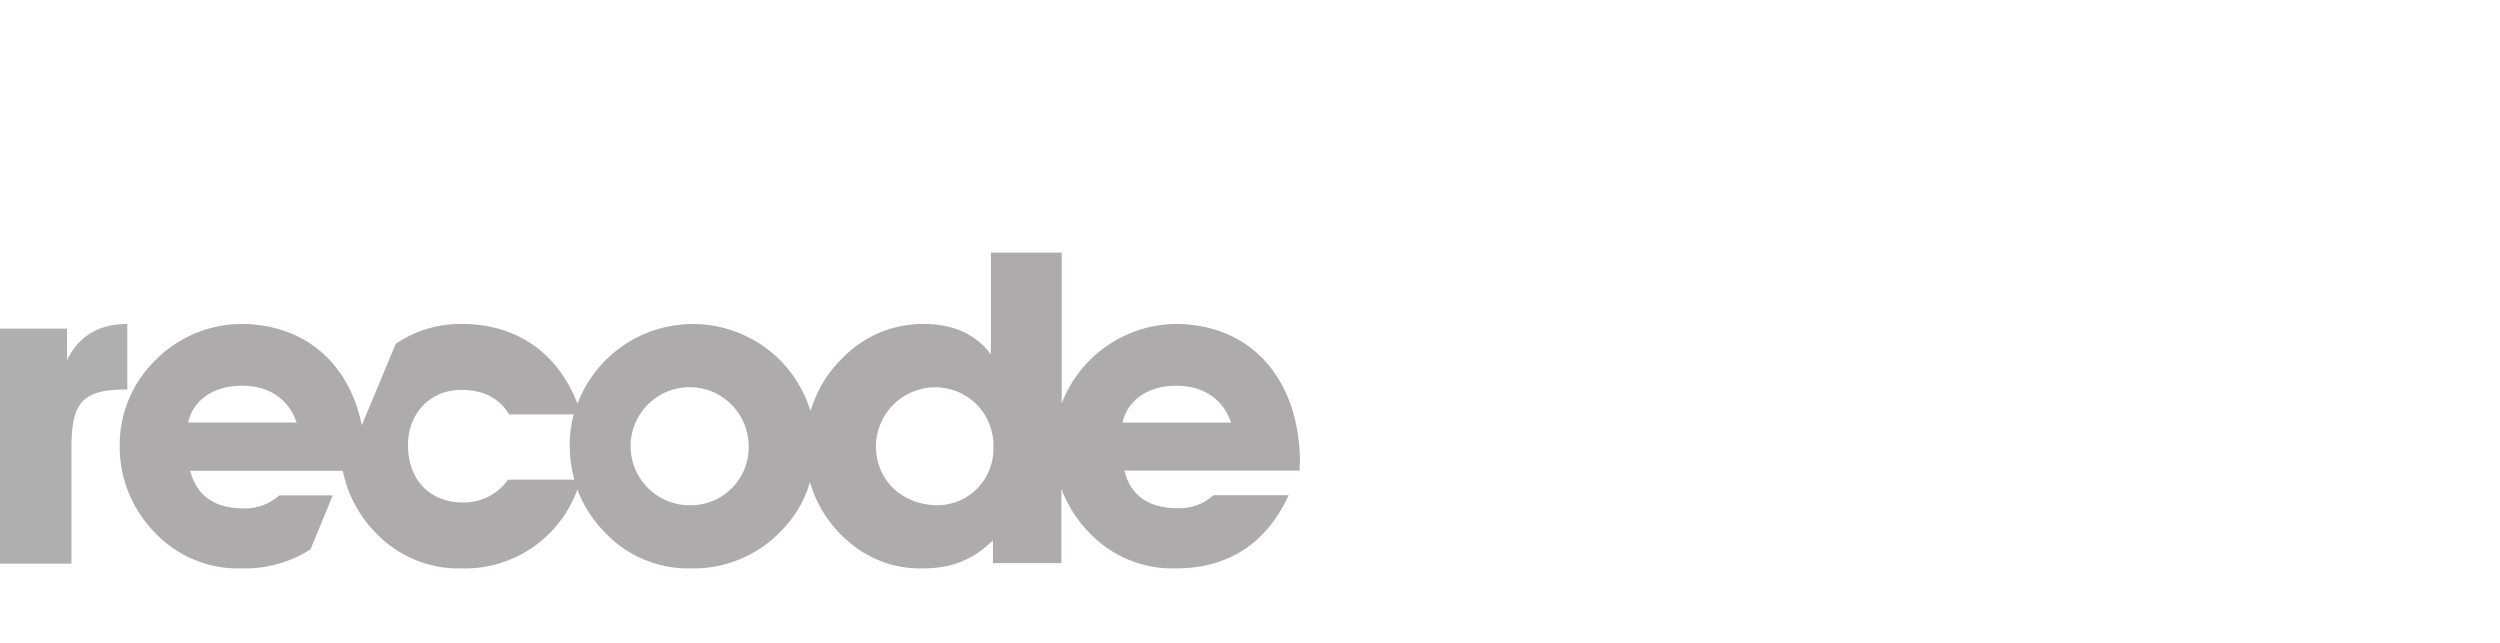
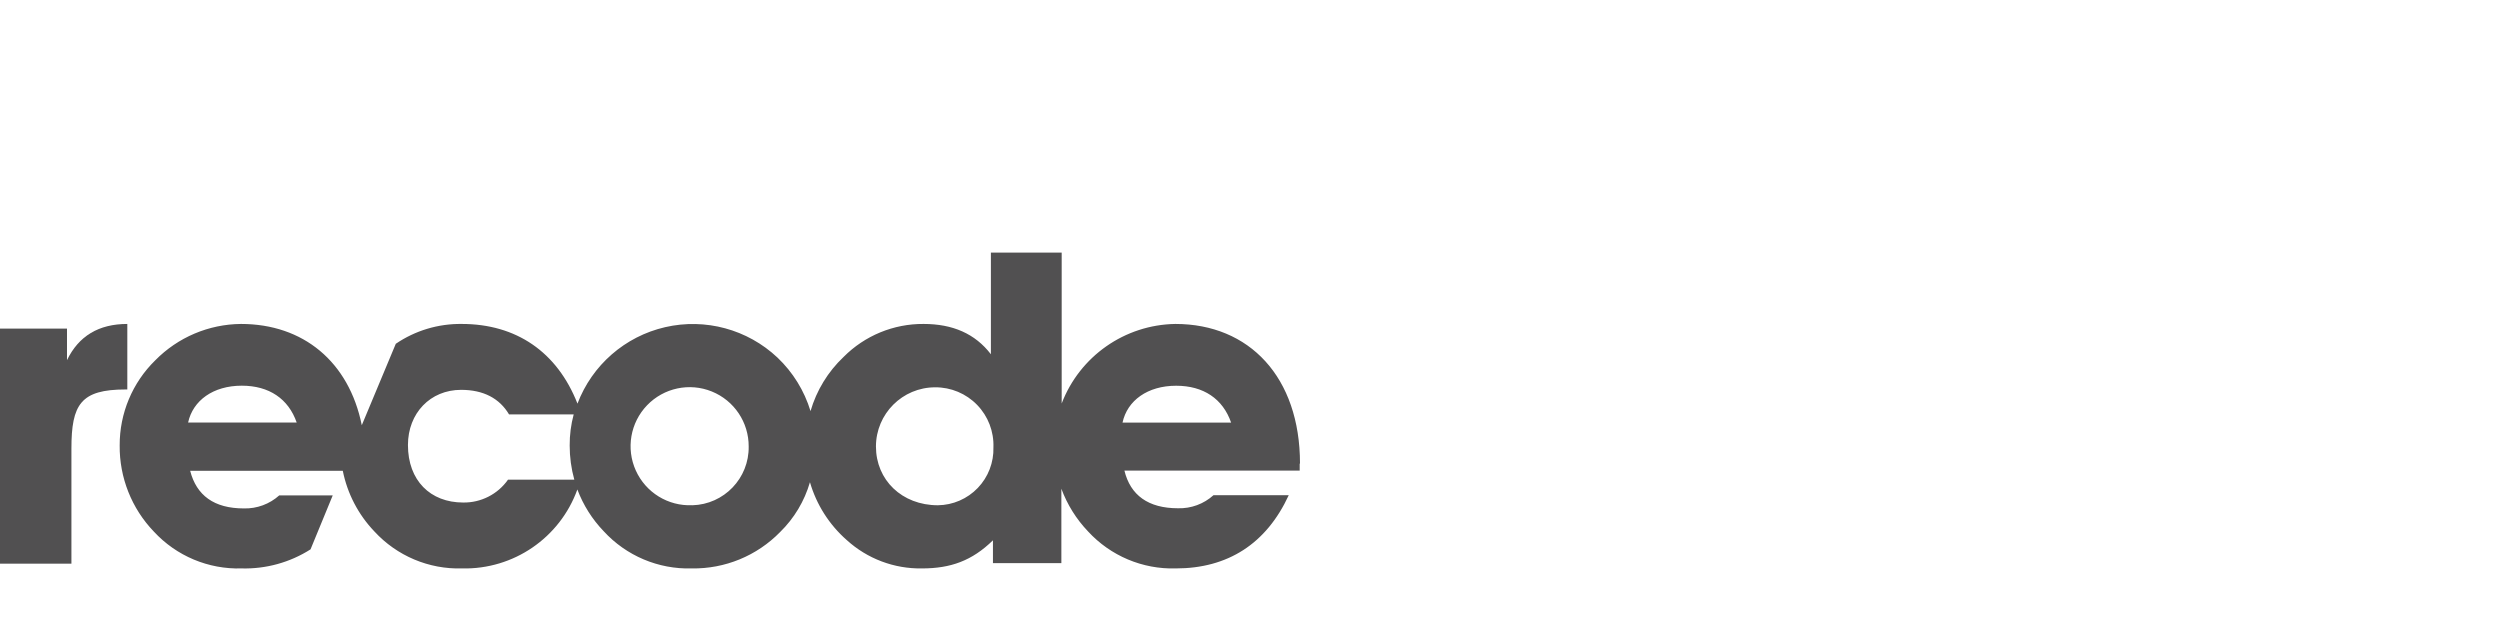
<svg xmlns="http://www.w3.org/2000/svg" id="Layer_1" data-name="Layer 1" viewBox="0 0 475 122">
  <defs>
-     <style>.cls-1{fill:#afafb0;}.cls-2{fill:#adabac;}</style>
+     <style>.cls-1{fill:#515051;}.cls-2{fill:#515051;}</style>
  </defs>
  <path class="cls-1" d="M24.19,73.92V61.55q-8.14,0-11.46,6.88v-6H0v44.67H13.57V85.23C13.57,76.81,15.35,74,23.86,74h.33Z" />
  <path class="cls-2" d="M247,88.09c0-16.44-9.63-26.54-23.68-26.54a23.52,23.52,0,0,0-21.6,15.11V48H188.27V67.31c-3-3.92-7.27-5.76-12.79-5.76a21.21,21.21,0,0,0-15.2,6.27A23,23,0,0,0,154,78.11a23.46,23.46,0,0,0-6.28-10.17,23.45,23.45,0,0,0-38,8.75c-3.86-9.83-11.64-15.14-22-15.14a21.77,21.77,0,0,0-12.52,3.77L68.74,80.79C66.3,68.73,57.61,61.55,45.79,61.55A23.12,23.12,0,0,0,29.5,68.46a22.47,22.47,0,0,0-6.76,16.16A23.3,23.3,0,0,0,29.23,101,21.8,21.8,0,0,0,45.91,108,23.24,23.24,0,0,0,59,104.38l4.22-10.26H53.06a9.67,9.67,0,0,1-6.73,2.48c-5.67,0-9-2.48-10.2-7.15h29a23.3,23.3,0,0,0,6,11.52A21.76,21.76,0,0,0,87.8,108a22.72,22.72,0,0,0,21.9-15,23.21,23.21,0,0,0,5,7.93A21.84,21.84,0,0,0,131.42,108a22.94,22.94,0,0,0,16.8-6.91,21.69,21.69,0,0,0,5.67-9.47,23.26,23.26,0,0,0,7,11A20.72,20.72,0,0,0,175.18,108c5.43,0,9.5-1.45,13.48-5.34V107h13V92.86a23.63,23.63,0,0,0,5.07,8.11A21.8,21.8,0,0,0,223.41,108c9.86,0,17.19-4.68,21.45-13.91h-14.3a9.64,9.64,0,0,1-6.73,2.48c-5.67,0-9.05-2.48-10.19-7.15h33.3V88.09ZM35.74,80.28c.91-4.19,4.77-7,10.2-7,5.18,0,8.86,2.48,10.43,7ZM96.52,91.14A10.22,10.22,0,0,1,88,95.48c-6.24,0-10.49-4.19-10.49-10.92,0-6.06,4.25-10.49,10.1-10.49,4.25,0,7.3,1.62,9.11,4.67H109a22.22,22.22,0,0,0-.76,5.91,24.14,24.14,0,0,0,.88,6.49Zm35,4.85a11.22,11.22,0,1,1,10.73-11.16A11,11,0,0,1,131.54,96m46.66,0c-6.85,0-11.77-4.82-11.77-11.16a11.25,11.25,0,0,1,11.25-11.25A11,11,0,0,1,188.75,85,10.69,10.69,0,0,1,178.2,96m35.08-15.71c.9-4.19,4.76-7,10.19-7,5.19,0,8.87,2.48,10.44,7Z" />
</svg>
